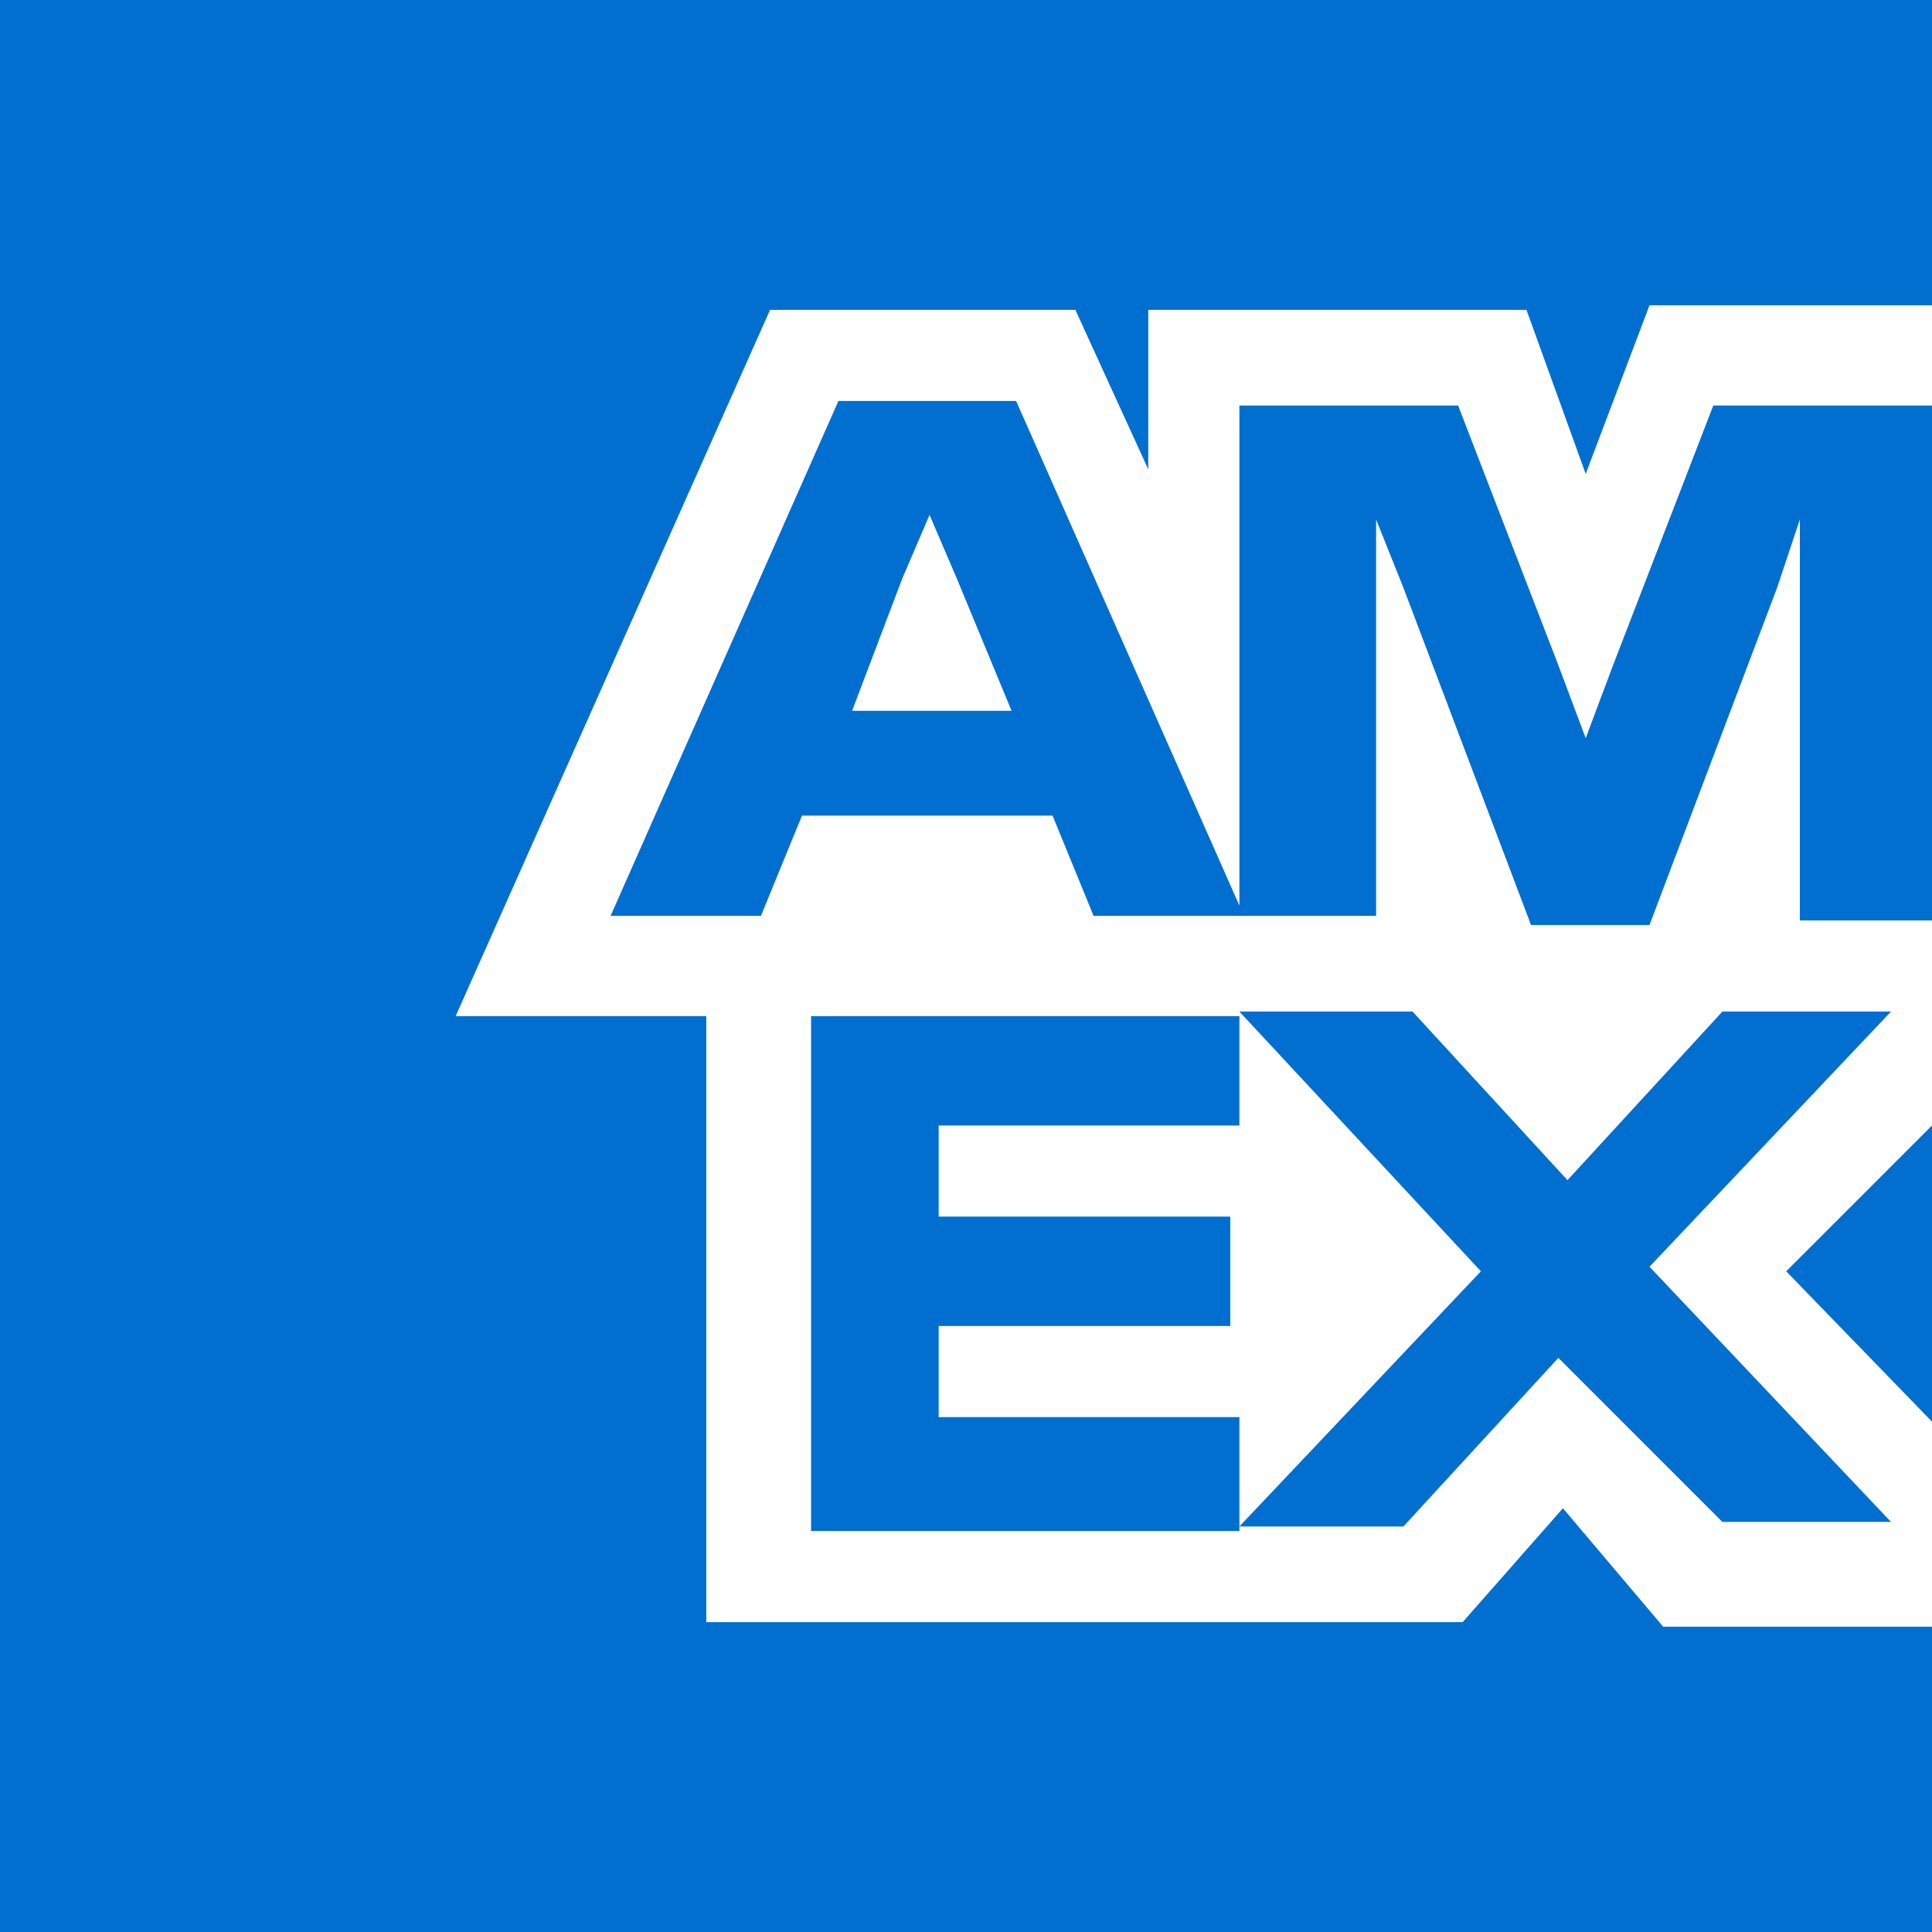
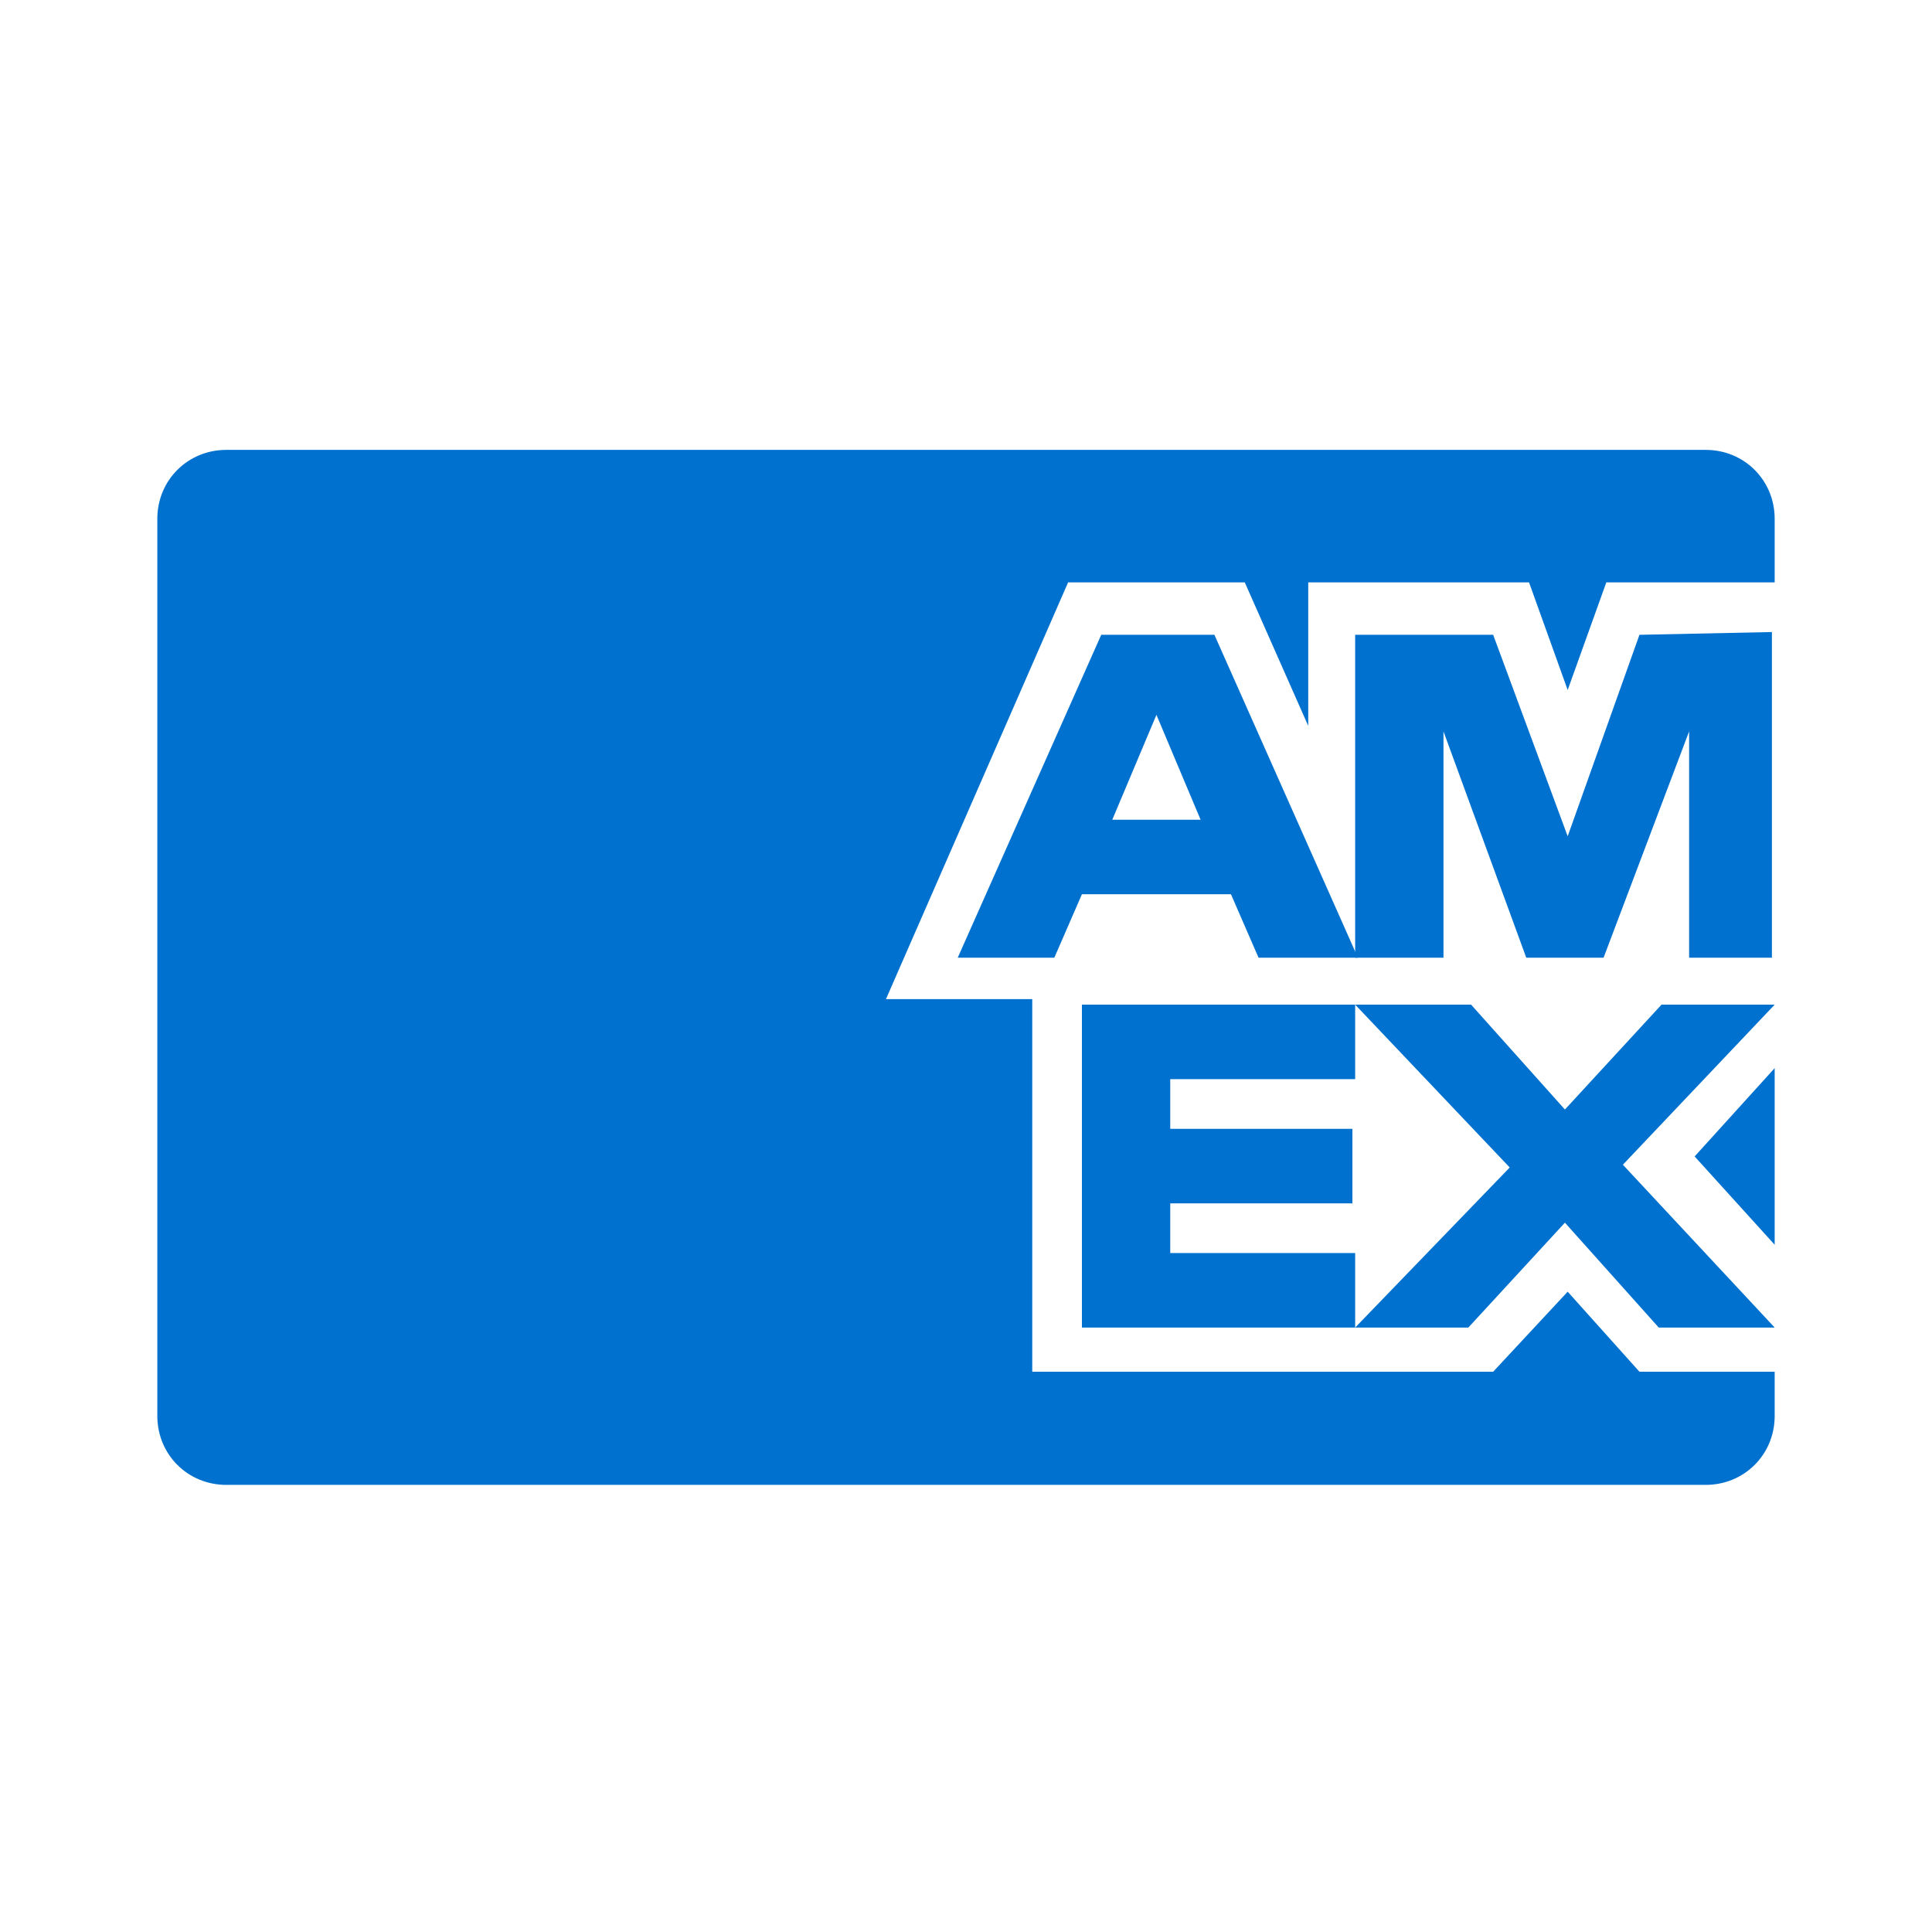
- <svg xmlns="http://www.w3.org/2000/svg" height="40" version="1.1" id="Layer_1__x28_1:1_x29_" x="0px" y="0px" style="enable-background:new 0 0 70 70;" xml:space="preserve" viewBox="14.1 13.9 42.4 42.4">
-   <style type="text/css">	.st0{fill:#006FCF;}</style>
-   <path class="st0" d="M48.9,24.3l1.4-3.7h6.2v-6.7H14.1v42.4h42.4v-6.7h-5.9L48.4,47l-2.2,2.5H29.6V36.2h-5.5L31,20.7h6.7l1.6,3.5  v-3.5h8.3L48.9,24.3L48.9,24.3z M44.3,26.8v-1.5l0.6,1.5l2.8,7.4h2.6l2.8-7.4l0.5-1.5v8.8h2.9V22.8h-4.8l-2.2,5.7l-0.6,1.6l-0.6-1.6  l-2.2-5.7h-4.8V34h3V26.8L44.3,26.8z M38.1,34h3.3l-5-11.3h-3.9l-5,11.3h3.3l0.9-2.2h5.5L38.1,34L38.1,34z M33.9,26.6l0.6-1.4  l0.6,1.4l1.2,2.9h-3.5L33.9,26.6L33.9,26.6z M31.9,36.2v11.3h9.4V45h-6.6v-2h6.4v-2.4h-6.4v-2h6.6v-2.4L31.9,36.2L31.9,36.2z   M51.9,47.3h3.7l-5.3-5.6l5.3-5.6h-3.7l-3.4,3.7l-3.4-3.7h-3.8l5.3,5.7l-5.3,5.6h3.6l3.4-3.7L51.9,47.3L51.9,47.3z M53.3,41.8  l3.2,3.3v-6.5L53.3,41.8L53.3,41.8z" />
+ <svg xmlns="http://www.w3.org/2000/svg" version="1.1" id="Layer_1__x28_1:1_x29_" x="0px" y="0px" viewBox="0 0 70 70" style="enable-background:new 0 0 70 70;" xml:space="preserve">
+   <style type="text/css">
+ 	.st0{fill:#0071CE;}
+ </style>
+   <g>
+     <g>
+       <path class="st0" d="M59.4,49.7l-2.6-2.9l-2.7,2.9h-5.3l0,0H37.4V36.2h-5.3l6.6-15.1l6.4,0l2.3,5.2v-5.2h8l1.4,3.9l1.4-3.9l6.1,0    v-2.3c0-1.4-1.1-2.5-2.5-2.5H8.2c-1.4,0-2.5,1.1-2.5,2.5v32.5c0,1.4,1.1,2.5,2.5,2.5h53.6c1.4,0,2.5-1.1,2.5-2.5v-1.6L59.4,49.7z" />
+       <g>
+         <polygon class="st0" points="60.1,48.1 64.3,48.1 58.8,42.2 64.3,36.4 60.2,36.4 56.7,40.2 53.3,36.4 49.1,36.4 54.7,42.3      49.1,48.1 53.2,48.1 56.7,44.3 60.1,48.1    " />
+         <polygon class="st0" points="42.4,45.4 42.4,43.6 49,43.6 49,40.9 42.4,40.9 42.4,39.1 49.1,39.1 49.1,36.4 39.2,36.4 39.2,48.1      49.1,48.1 49.1,45.4 42.4,45.4    " />
+         <polygon class="st0" points="61.2,34.7 64.2,34.7 64.2,22.9 59.4,23 56.8,30.3 54.1,23 49.1,23 49.1,34.7 52.3,34.7 52.3,26.5      55.3,34.7 58.1,34.7 61.2,26.5 61.2,34.7    " />
+         <path class="st0" d="M44,23h-4.1l-5.2,11.7h3.5l1-2.3h5.4l1,2.3h3.6L44,23z M40.3,29.7l1.6-3.8l1.6,3.8H40.3z" />
+       </g>
+     </g>
+     <polygon class="st0" points="61.4,41.9 64.3,45.1 64.3,38.7 61.4,41.9  " />
+   </g>
</svg>
